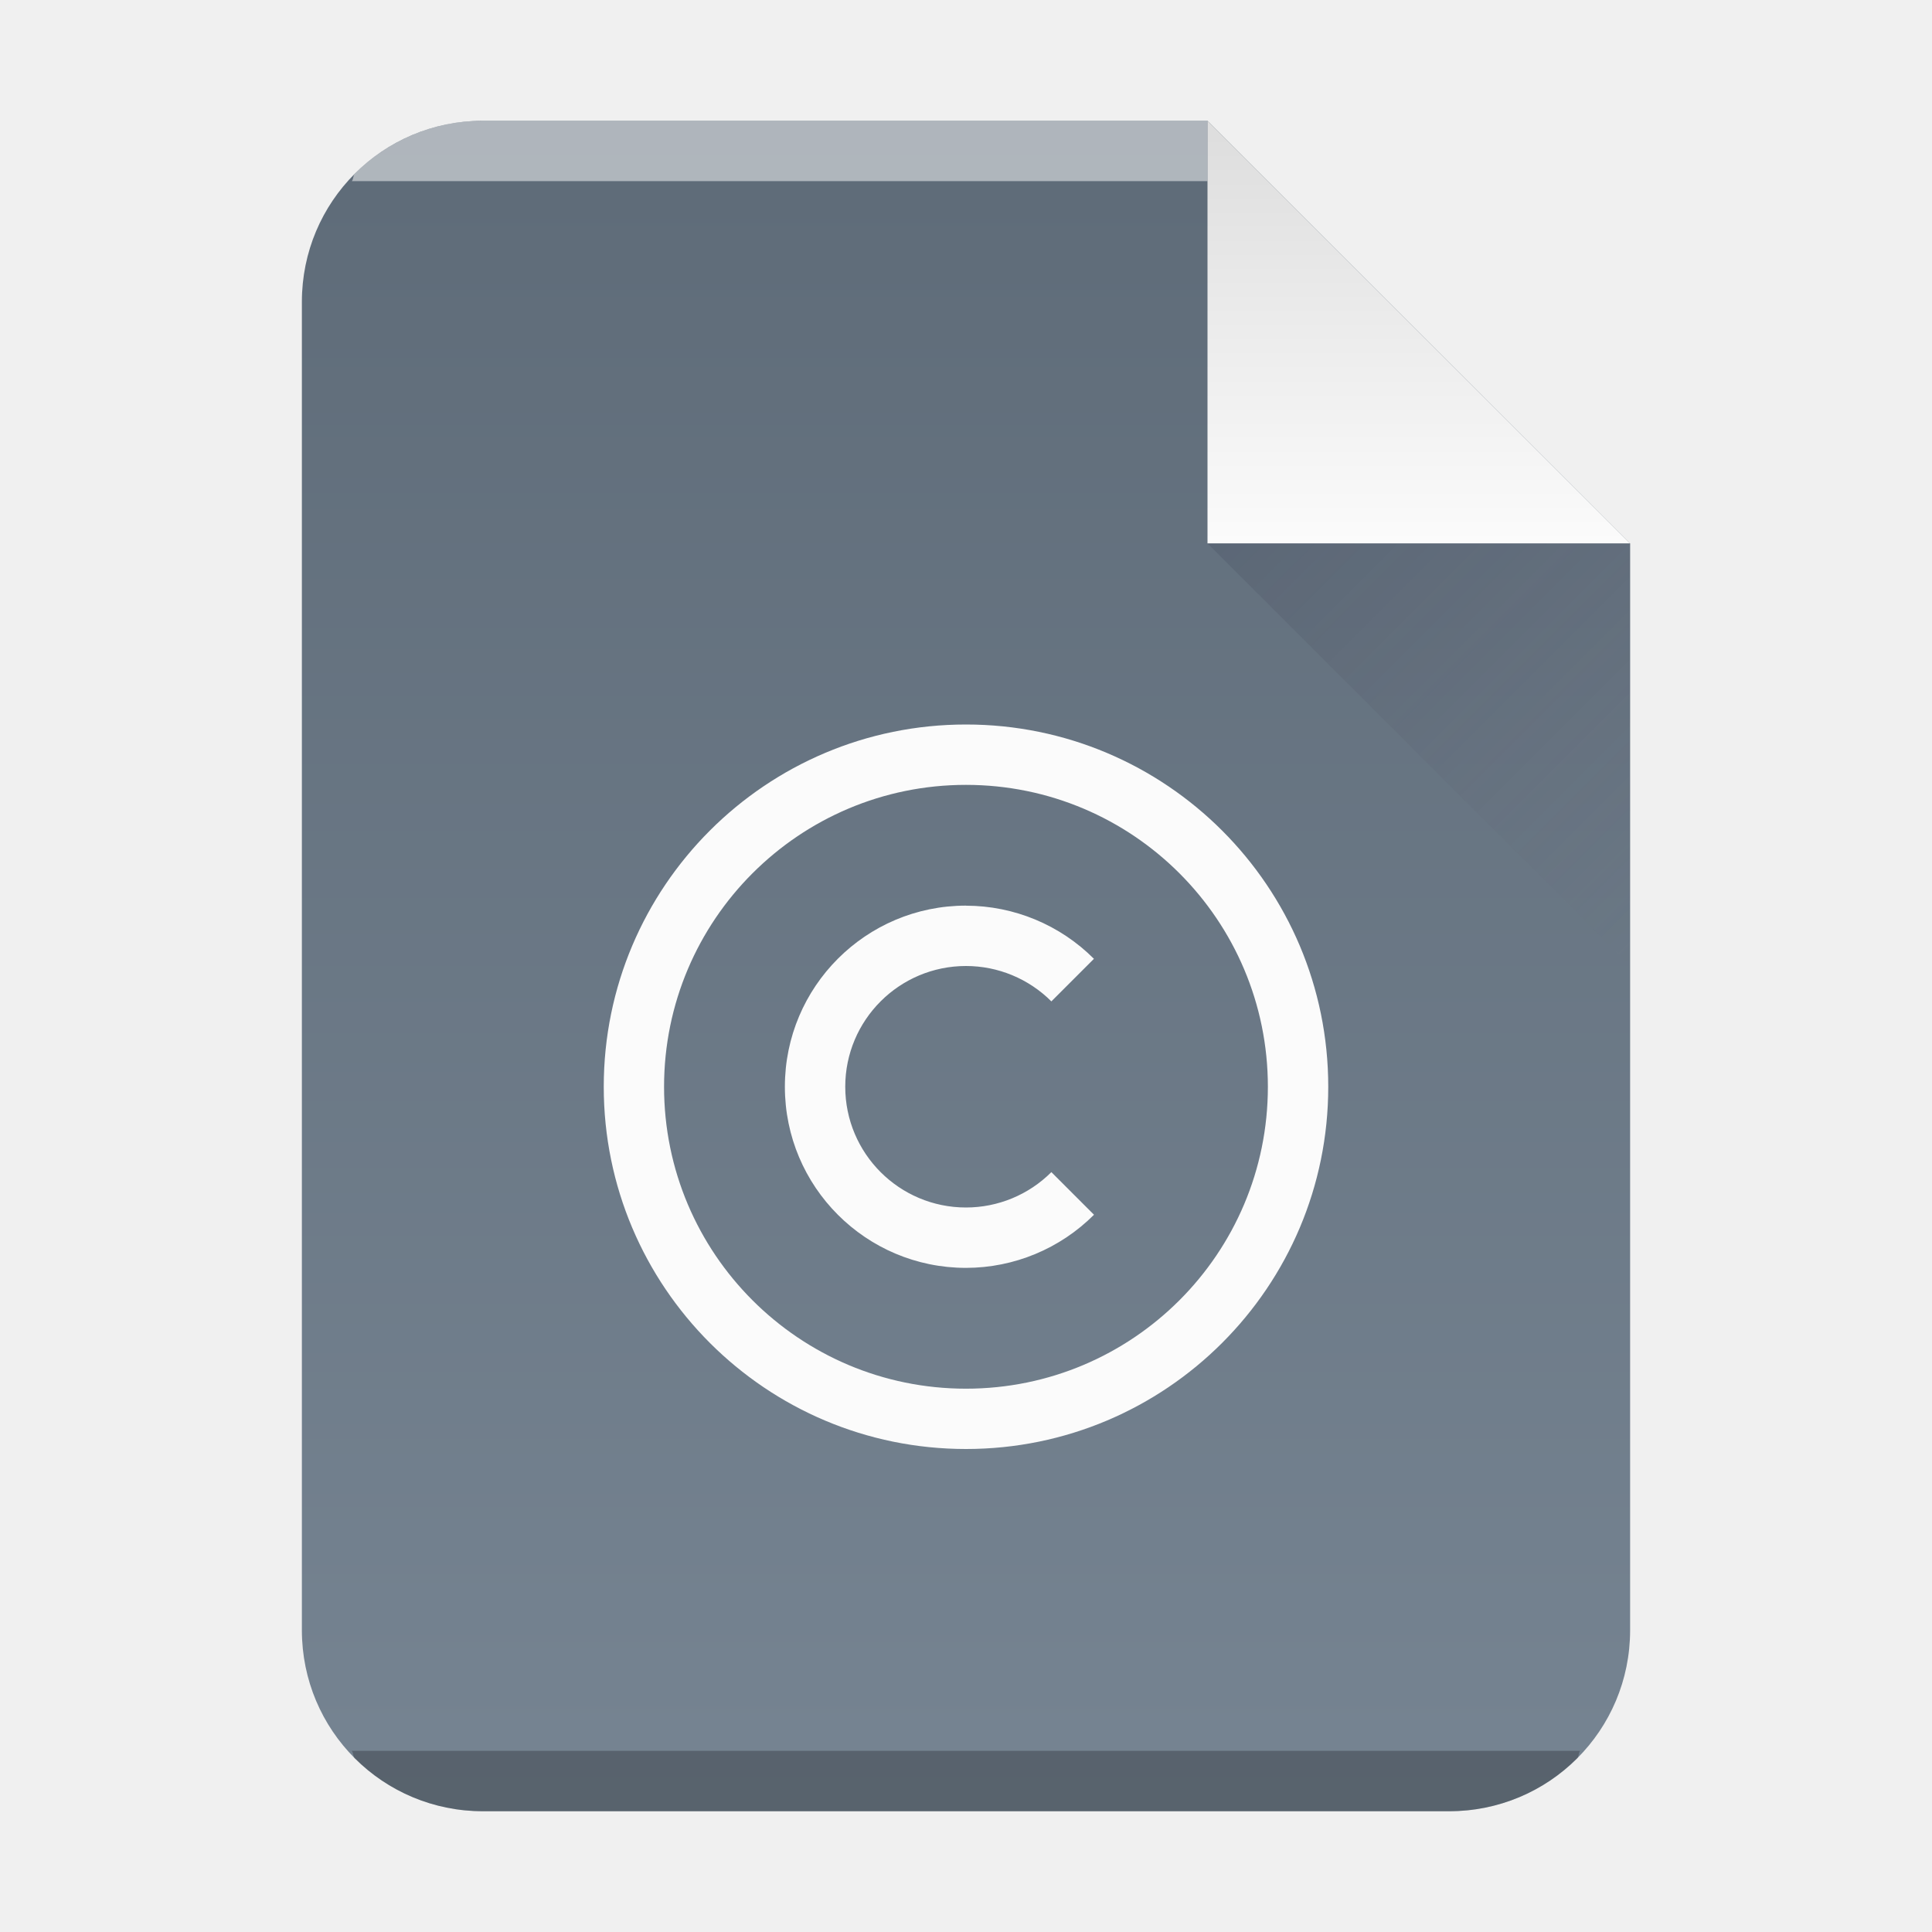
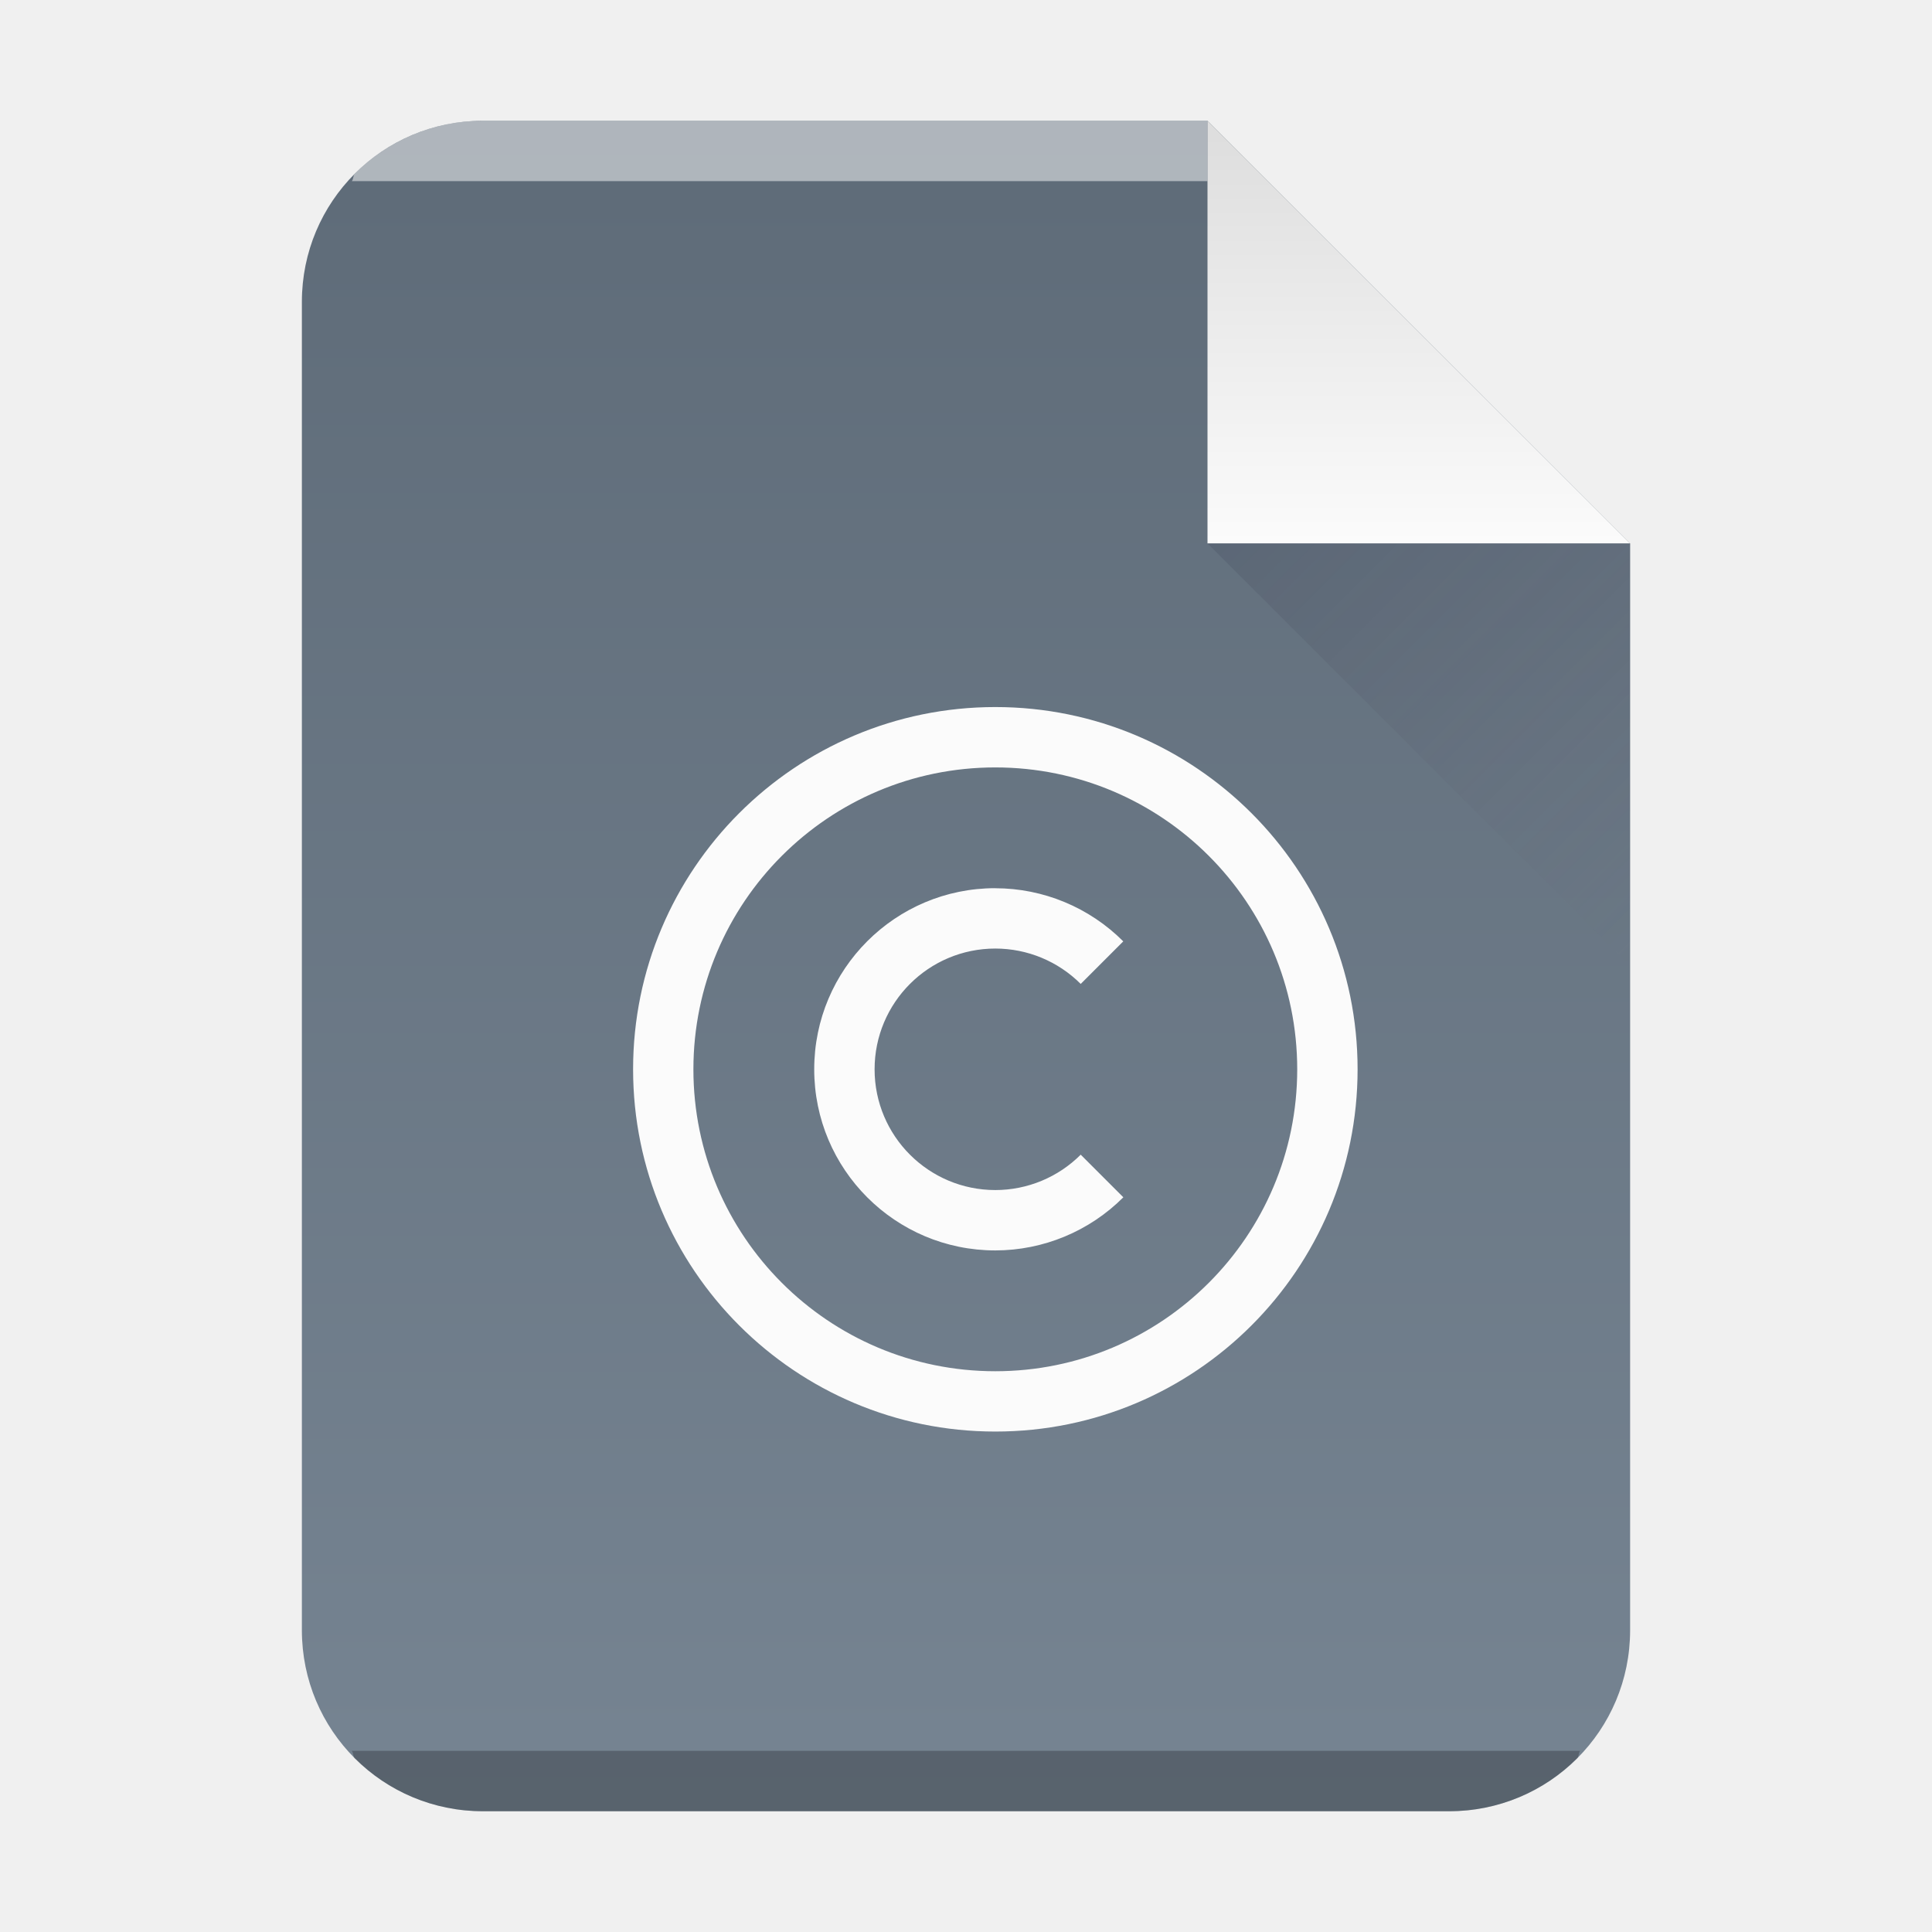
- <svg xmlns="http://www.w3.org/2000/svg" xmlns:xlink="http://www.w3.org/1999/xlink" width="32" height="32">
-   <defs>
+ <svg xmlns="http://www.w3.org/2000/svg" xmlns:xlink="http://www.w3.org/1999/xlink" width="32" height="32" version="1.1" id="svg34">
+   <defs id="defs18">
    <linearGradient gradientTransform="matrix(.5 0 0 -.48276 8 31.45)" gradientUnits="userSpaceOnUse" x2="0" y2="3" y1="61" id="a">
-       <stop offset="0" stop-color="#768492" />
-       <stop stop-color="#5e6b78" offset="1" />
+       <stop offset="0" stop-color="#768492" id="stop2" />
+       <stop stop-color="#5e6b78" offset="1" id="stop4" />
    </linearGradient>
    <linearGradient id="c" y1="518.04" y2="524.8" x2="0" gradientUnits="userSpaceOnUse">
-       <stop stop-color="#dedede" />
-       <stop offset="1" stop-color="#fbfbfb" />
+       <stop stop-color="#dedede" id="stop7" />
+       <stop offset="1" stop-color="#fbfbfb" id="stop9" />
    </linearGradient>
    <linearGradient id="d" y1="524.8" x1="404.57" y2="531.8" x2="411.57" gradientUnits="userSpaceOnUse">
-       <stop stop-color="#383e51" />
-       <stop offset="1" stop-color="#655c6f" stop-opacity="0" />
+       <stop stop-color="#383e51" id="stop12" />
+       <stop offset="1" stop-color="#655c6f" stop-opacity="0" id="stop14" />
    </linearGradient>
    <linearGradient xlink:href="#a" id="b" x1="5" y1="30" x2="5" y2="2" gradientUnits="userSpaceOnUse" gradientTransform="translate(-20)" />
  </defs>
-   <path d="M20 2H8C6.338 2 5 3.338 5 5v22c0 1.662 1.338 3 3 3h16c1.662 0 3-1.338 3-3V9z" fill="url(#b)" />
-   <path d="M8 2a2.99 2.99 0 00-2.123.877c-.031.031-.02.09-.05.123H20V2z" color="#000" opacity=".5" fill="#fff" />
-   <path d="M5.826 29c.03.033.02.092.051.123A2.99 2.99 0 008 30h16a2.99 2.99 0 002.123-.877c.031-.031.02-.09.05-.123z" color="#000" opacity=".25" />
-   <g fill-rule="evenodd">
-     <path d="M411.57 524.8l-7-7v7z" fill="url(#c)" transform="translate(-384.57 -515.8)" />
-     <path d="M411.57 531.8l-7-7h7z" opacity=".2" fill="url(#d)" transform="translate(-384.57 -515.8)" />
+   <path d="M 20,2 H 8 c -1.662,0 -3,1.338 -3,3 v 22 c 0,1.662 1.338,3 3,3 H 24 c 1.662,0 3,-1.338 3,-3 V 9 Z" fill="url(#b)" id="path20" style="fill:url(#b)" />
+   <path d="M8 2a2.99 2.99 0 00-2.123.877c-.031.031-.02.09-.05.123H20V2z" color="#000" opacity=".5" fill="#fff" id="path22" />
+   <path d="M5.826 29c.03.033.02.092.051.123A2.99 2.99 0 008 30h16a2.99 2.99 0 002.123-.877c.031-.031.02-.09.05-.123z" color="#000" opacity=".25" id="path24" />
+   <g fill-rule="evenodd" id="g30">
+     <path d="M411.57 524.8l-7-7v7z" fill="url(#c)" transform="translate(-384.57 -515.8)" id="path26" />
+     <path d="M411.57 531.8l-7-7h7z" opacity=".2" fill="url(#d)" transform="translate(-384.57 -515.8)" id="path28" />
  </g>
-   <path d="M16 12a6 6 0 100 12 6 6 0 000-12m0 1a5 5 0 11-.001 10.001A5 5 0 0116 13m0 2a3 3 0 00-3 3 3 3 0 003 3 3 3 0 002.12-.88l-.706-.706A2 2 0 0116 20a2 2 0 01-2-2 2 2 0 012-2 2 2 0 011.414.586l.705-.705a3 3 0 00-2.119-.88" fill="#fbfbfb" />
+   <path d="m 16.486,11.711 a 6,6 0 1 0 0,12 6,6 0 0 0 0,-12 m 0,1 a 5,5 0 1 1 -10e-4,10.001 5,5 0 0 1 10e-4,-10.001 m 0,2 a 3,3 0 0 0 -3,3 3,3 0 0 0 3,3 3,3 0 0 0 2.12,-0.88 l -0.706,-0.706 a 2,2 0 0 1 -1.414,0.586 2,2 0 0 1 -2,-2 2,2 0 0 1 2,-2 2,2 0 0 1 1.414,0.586 l 0.705,-0.705 a 3,3 0 0 0 -2.119,-0.88" fill="#fbfbfb" id="path32" />
</svg>
